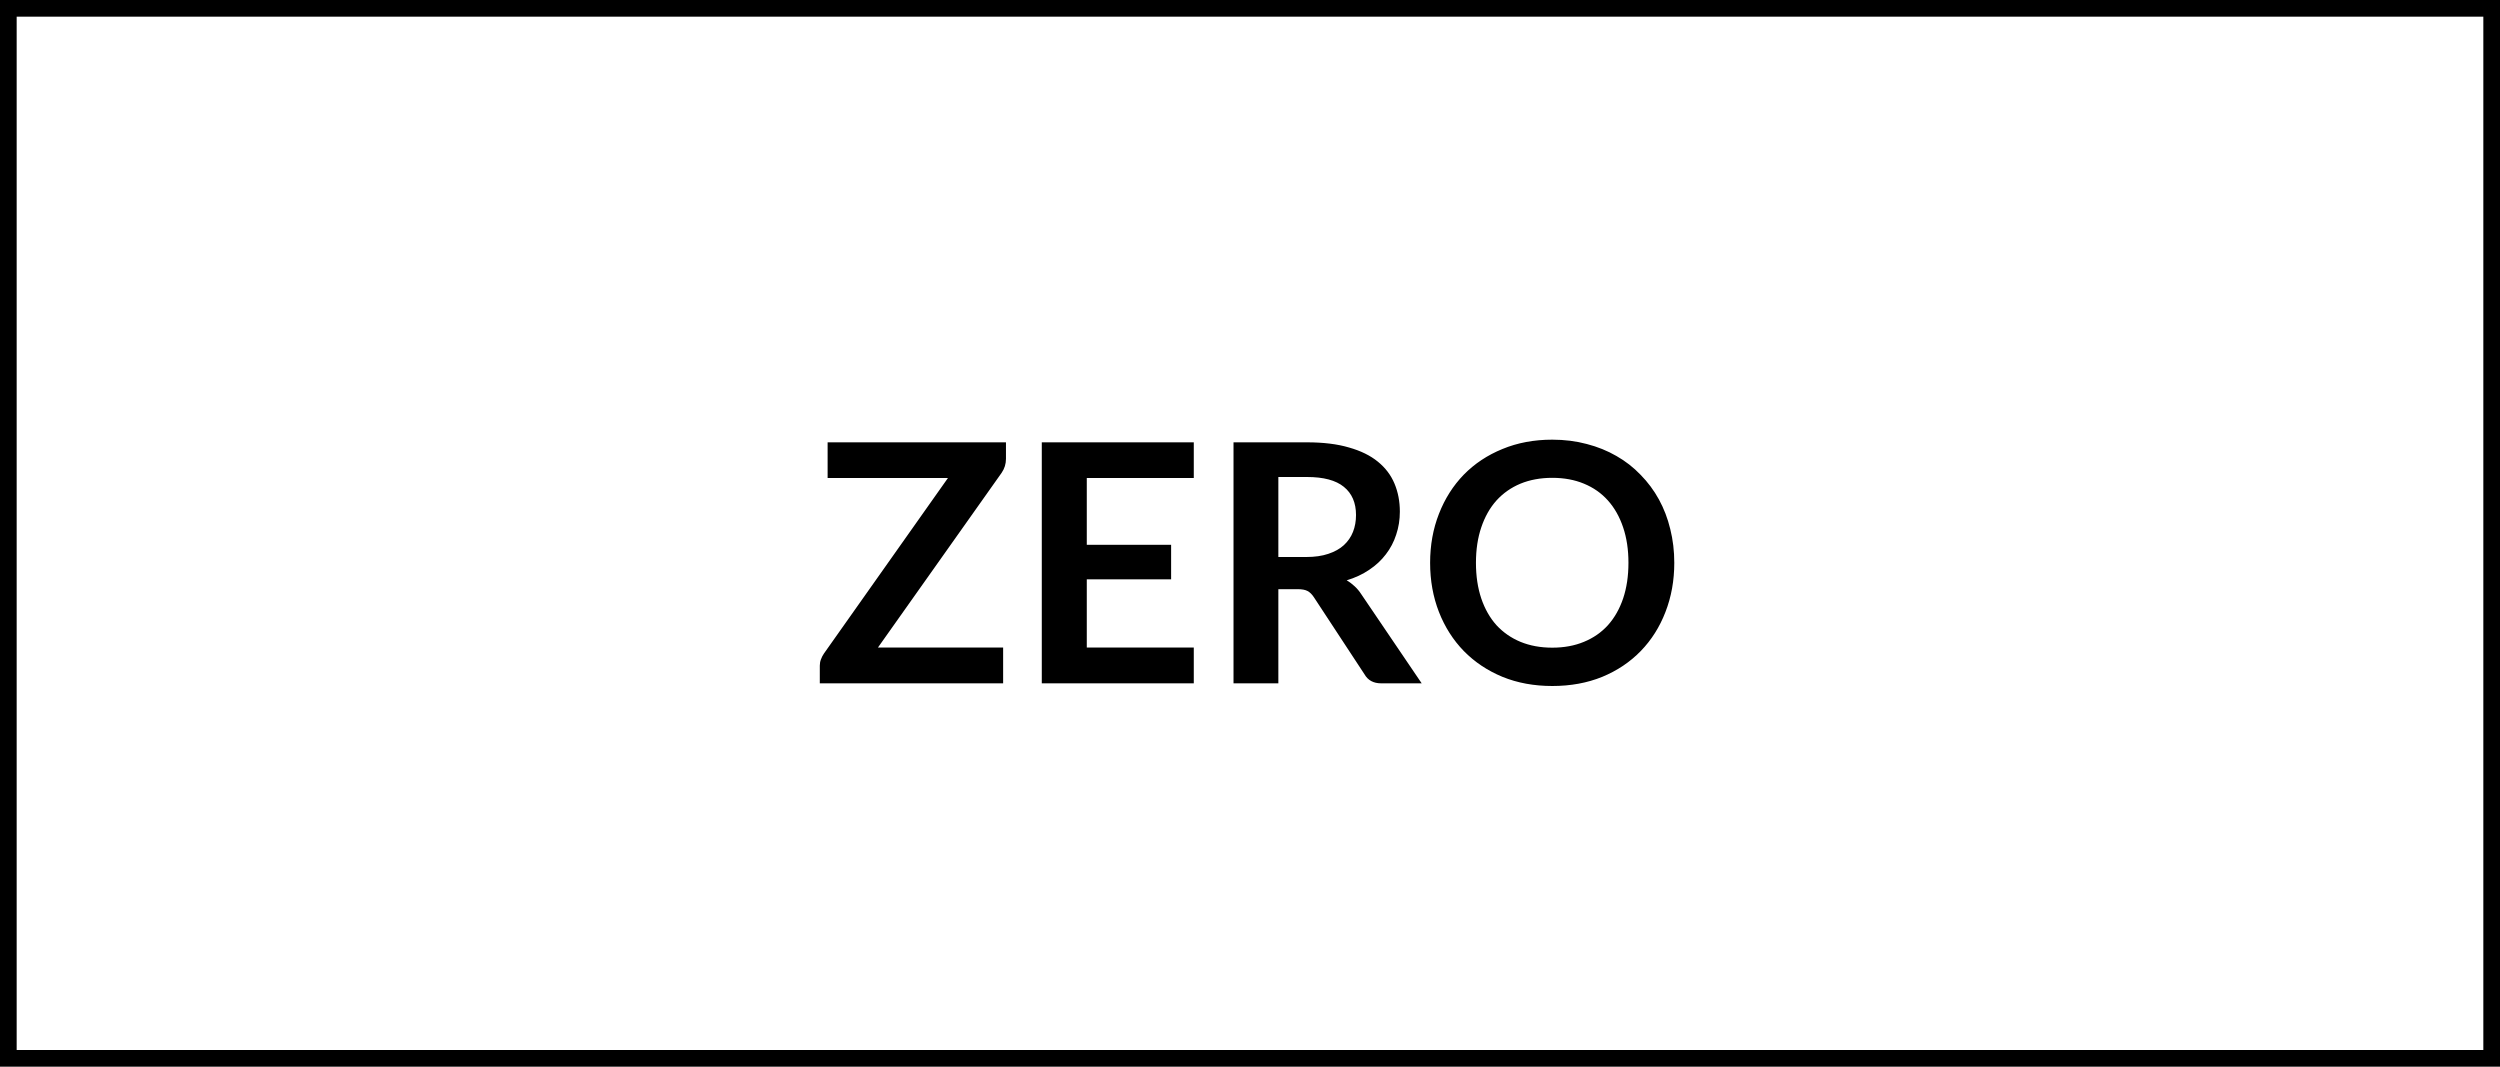
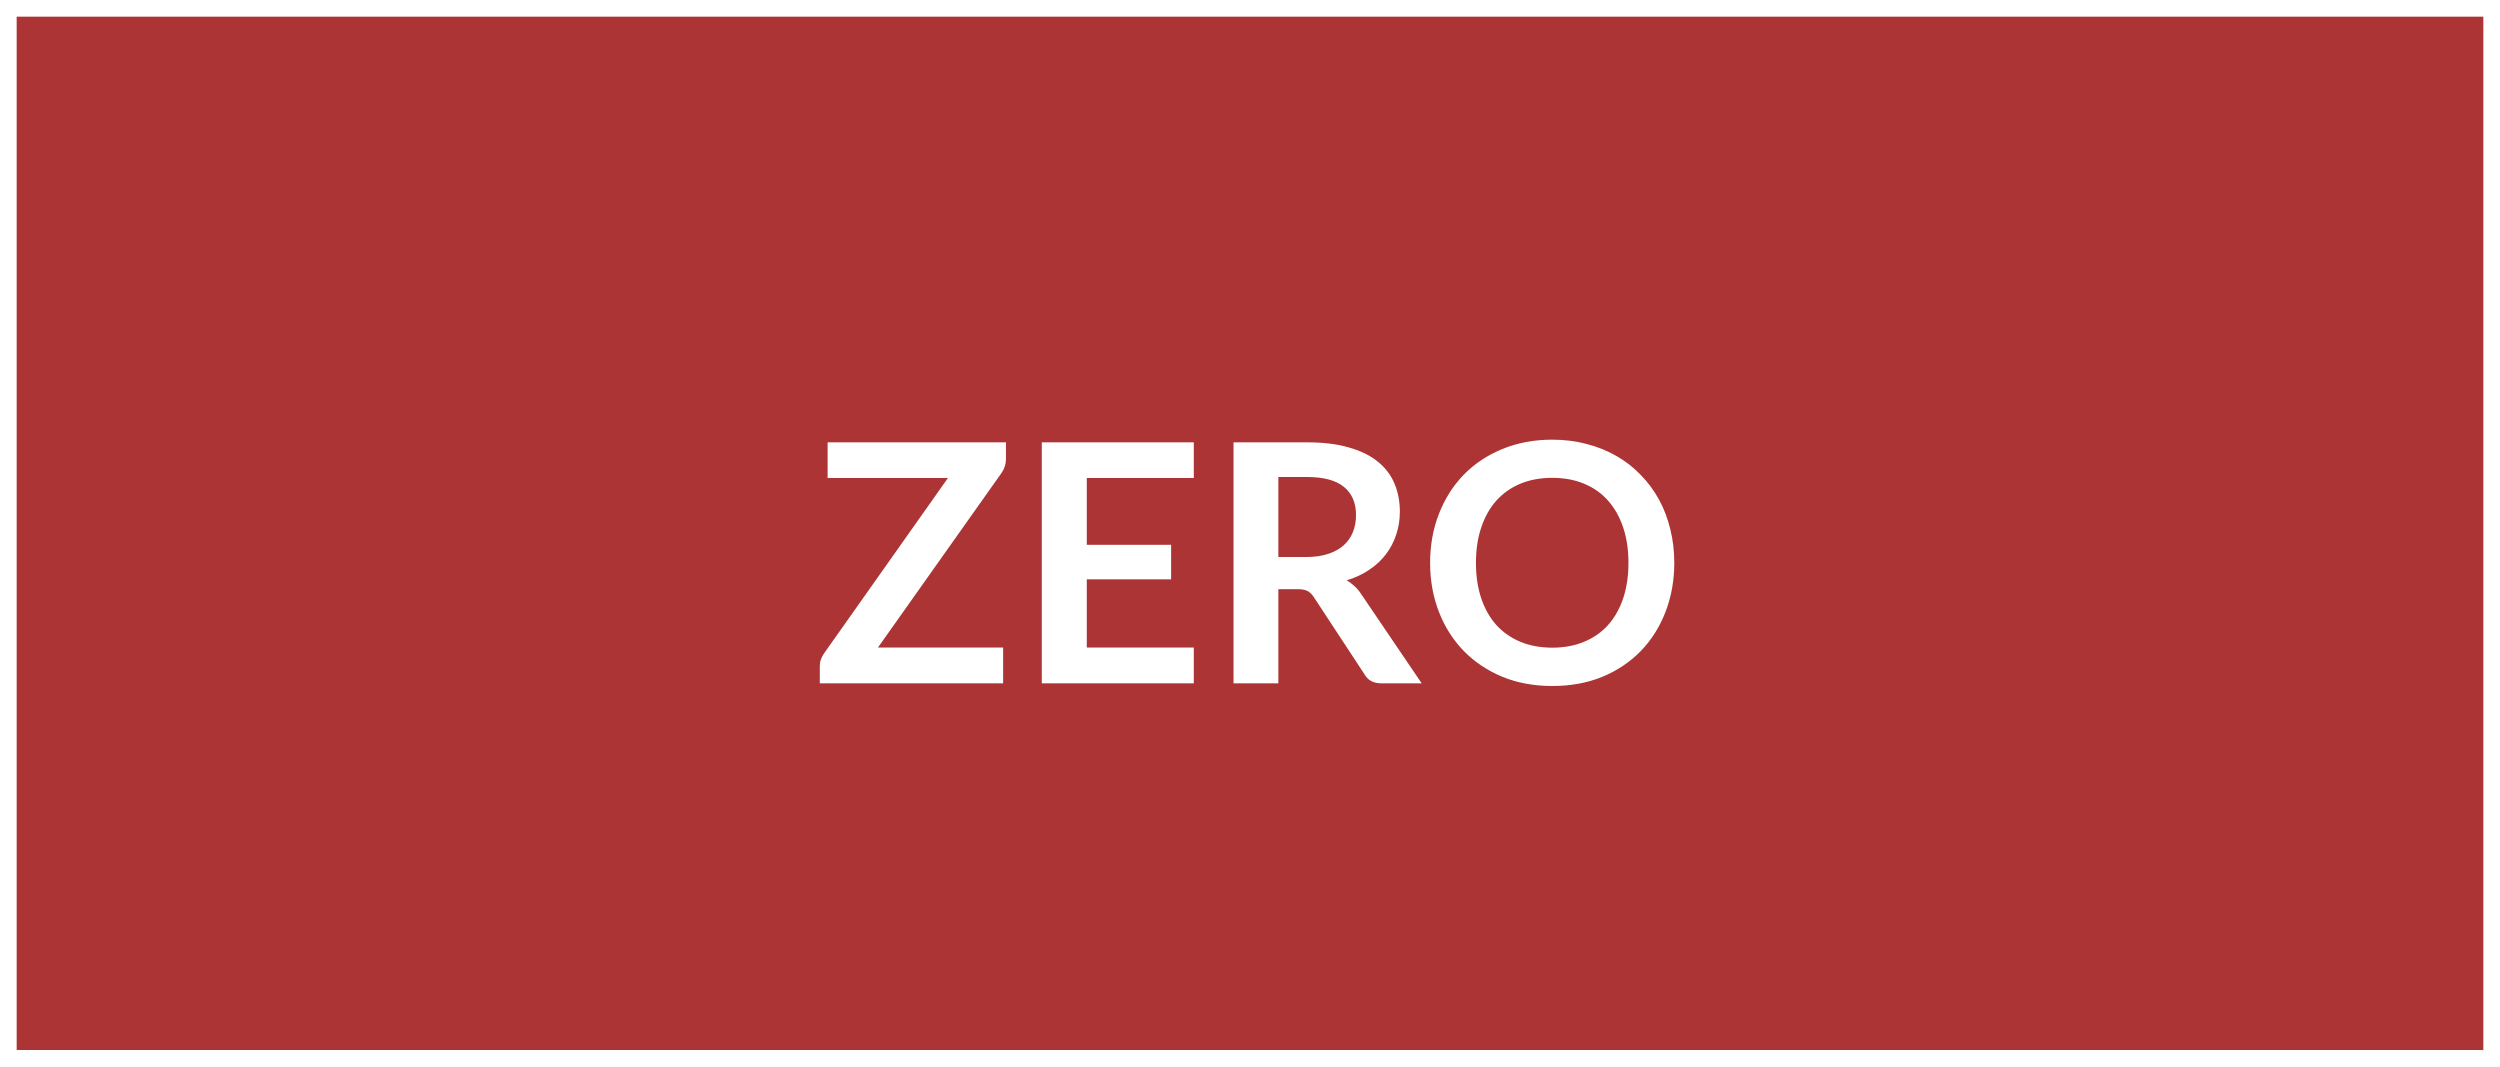
<svg xmlns="http://www.w3.org/2000/svg" width="150" height="64" viewBox="0 0 150 64" fill="none">
-   <rect x="0.5" y="0.5" width="149" height="63" fill="white" />
-   <path d="M60.358 27.53C60.358 27.837 60.271 28.117 60.097 28.37L52.678 38.85H60.188V41H49.188V39.94C49.188 39.807 49.211 39.68 49.258 39.56C49.304 39.433 49.364 39.317 49.438 39.21L56.877 28.68H49.657V26.54H60.358V27.53ZM65.207 28.68V32.69H70.267V34.76H65.207V38.85H71.627V41H62.507V26.54H71.627V28.68H65.207ZM78.381 33.42C78.887 33.42 79.327 33.357 79.701 33.23C80.081 33.103 80.391 32.93 80.631 32.71C80.877 32.483 81.061 32.217 81.181 31.91C81.301 31.603 81.361 31.267 81.361 30.9C81.361 30.167 81.117 29.603 80.631 29.21C80.151 28.817 79.414 28.62 78.421 28.62H76.701V33.42H78.381ZM85.301 41H82.871C82.411 41 82.077 40.82 81.871 40.46L78.831 35.83C78.717 35.657 78.591 35.533 78.451 35.46C78.317 35.387 78.117 35.35 77.851 35.35H76.701V41H74.011V26.54H78.421C79.401 26.54 80.241 26.643 80.941 26.85C81.647 27.05 82.224 27.333 82.671 27.7C83.124 28.067 83.457 28.507 83.671 29.02C83.884 29.527 83.991 30.087 83.991 30.7C83.991 31.187 83.917 31.647 83.771 32.08C83.631 32.513 83.424 32.907 83.151 33.26C82.884 33.613 82.551 33.923 82.151 34.19C81.757 34.457 81.307 34.667 80.801 34.82C80.974 34.92 81.134 35.04 81.281 35.18C81.427 35.313 81.561 35.473 81.681 35.66L85.301 41ZM100.457 33.77C100.457 34.83 100.28 35.813 99.927 36.72C99.58 37.62 99.087 38.4 98.447 39.06C97.807 39.72 97.037 40.237 96.137 40.61C95.237 40.977 94.237 41.16 93.137 41.16C92.044 41.16 91.047 40.977 90.147 40.61C89.247 40.237 88.474 39.72 87.827 39.06C87.187 38.4 86.69 37.62 86.337 36.72C85.984 35.813 85.807 34.83 85.807 33.77C85.807 32.71 85.984 31.73 86.337 30.83C86.69 29.923 87.187 29.14 87.827 28.48C88.474 27.82 89.247 27.307 90.147 26.94C91.047 26.567 92.044 26.38 93.137 26.38C93.87 26.38 94.56 26.467 95.207 26.64C95.854 26.807 96.447 27.047 96.987 27.36C97.527 27.667 98.01 28.043 98.437 28.49C98.87 28.93 99.237 29.423 99.537 29.97C99.837 30.517 100.063 31.11 100.217 31.75C100.377 32.39 100.457 33.063 100.457 33.77ZM97.707 33.77C97.707 32.977 97.6 32.267 97.387 31.64C97.174 31.007 96.87 30.47 96.477 30.03C96.084 29.59 95.604 29.253 95.037 29.02C94.477 28.787 93.844 28.67 93.137 28.67C92.43 28.67 91.794 28.787 91.227 29.02C90.667 29.253 90.187 29.59 89.787 30.03C89.394 30.47 89.09 31.007 88.877 31.64C88.664 32.267 88.557 32.977 88.557 33.77C88.557 34.563 88.664 35.277 88.877 35.91C89.09 36.537 89.394 37.07 89.787 37.51C90.187 37.943 90.667 38.277 91.227 38.51C91.794 38.743 92.43 38.86 93.137 38.86C93.844 38.86 94.477 38.743 95.037 38.51C95.604 38.277 96.084 37.943 96.477 37.51C96.87 37.07 97.174 36.537 97.387 35.91C97.6 35.277 97.707 34.563 97.707 33.77Z" fill="black" />
-   <rect x="0.5" y="0.5" width="149" height="63" stroke="black" />
+   <rect x="0.5" y="0.5" width="149" height="63" fill="#AC3434" />
+   <path d="M60.358 27.53C60.358 27.837 60.271 28.117 60.097 28.37L52.678 38.85H60.188V41H49.188V39.94C49.188 39.807 49.211 39.68 49.258 39.56C49.304 39.433 49.364 39.317 49.438 39.21L56.877 28.68H49.657V26.54H60.358V27.53ZM65.207 28.68V32.69H70.267V34.76H65.207V38.85H71.627V41H62.507V26.54H71.627V28.68H65.207ZM78.381 33.42C78.887 33.42 79.327 33.357 79.701 33.23C80.081 33.103 80.391 32.93 80.631 32.71C80.877 32.483 81.061 32.217 81.181 31.91C81.301 31.603 81.361 31.267 81.361 30.9C81.361 30.167 81.117 29.603 80.631 29.21C80.151 28.817 79.414 28.62 78.421 28.62H76.701V33.42H78.381ZM85.301 41H82.871C82.411 41 82.077 40.82 81.871 40.46L78.831 35.83C78.717 35.657 78.591 35.533 78.451 35.46C78.317 35.387 78.117 35.35 77.851 35.35H76.701V41H74.011V26.54H78.421C79.401 26.54 80.241 26.643 80.941 26.85C81.647 27.05 82.224 27.333 82.671 27.7C83.124 28.067 83.457 28.507 83.671 29.02C83.884 29.527 83.991 30.087 83.991 30.7C83.991 31.187 83.917 31.647 83.771 32.08C83.631 32.513 83.424 32.907 83.151 33.26C82.884 33.613 82.551 33.923 82.151 34.19C81.757 34.457 81.307 34.667 80.801 34.82C80.974 34.92 81.134 35.04 81.281 35.18C81.427 35.313 81.561 35.473 81.681 35.66L85.301 41ZM100.457 33.77C100.457 34.83 100.28 35.813 99.927 36.72C99.58 37.62 99.087 38.4 98.447 39.06C97.807 39.72 97.037 40.237 96.137 40.61C95.237 40.977 94.237 41.16 93.137 41.16C92.044 41.16 91.047 40.977 90.147 40.61C89.247 40.237 88.474 39.72 87.827 39.06C87.187 38.4 86.69 37.62 86.337 36.72C85.984 35.813 85.807 34.83 85.807 33.77C85.807 32.71 85.984 31.73 86.337 30.83C86.69 29.923 87.187 29.14 87.827 28.48C88.474 27.82 89.247 27.307 90.147 26.94C91.047 26.567 92.044 26.38 93.137 26.38C93.87 26.38 94.56 26.467 95.207 26.64C95.854 26.807 96.447 27.047 96.987 27.36C97.527 27.667 98.01 28.043 98.437 28.49C98.87 28.93 99.237 29.423 99.537 29.97C99.837 30.517 100.063 31.11 100.217 31.75C100.377 32.39 100.457 33.063 100.457 33.77ZM97.707 33.77C97.707 32.977 97.6 32.267 97.387 31.64C97.174 31.007 96.87 30.47 96.477 30.03C96.084 29.59 95.604 29.253 95.037 29.02C94.477 28.787 93.844 28.67 93.137 28.67C92.43 28.67 91.794 28.787 91.227 29.02C90.667 29.253 90.187 29.59 89.787 30.03C89.394 30.47 89.09 31.007 88.877 31.64C88.664 32.267 88.557 32.977 88.557 33.77C88.557 34.563 88.664 35.277 88.877 35.91C89.09 36.537 89.394 37.07 89.787 37.51C90.187 37.943 90.667 38.277 91.227 38.51C91.794 38.743 92.43 38.86 93.137 38.86C93.844 38.86 94.477 38.743 95.037 38.51C95.604 38.277 96.084 37.943 96.477 37.51C96.87 37.07 97.174 36.537 97.387 35.91C97.6 35.277 97.707 34.563 97.707 33.77Z" fill="white" />
+   <rect x="0.5" y="0.5" width="149" height="63" stroke="white" />
</svg>
